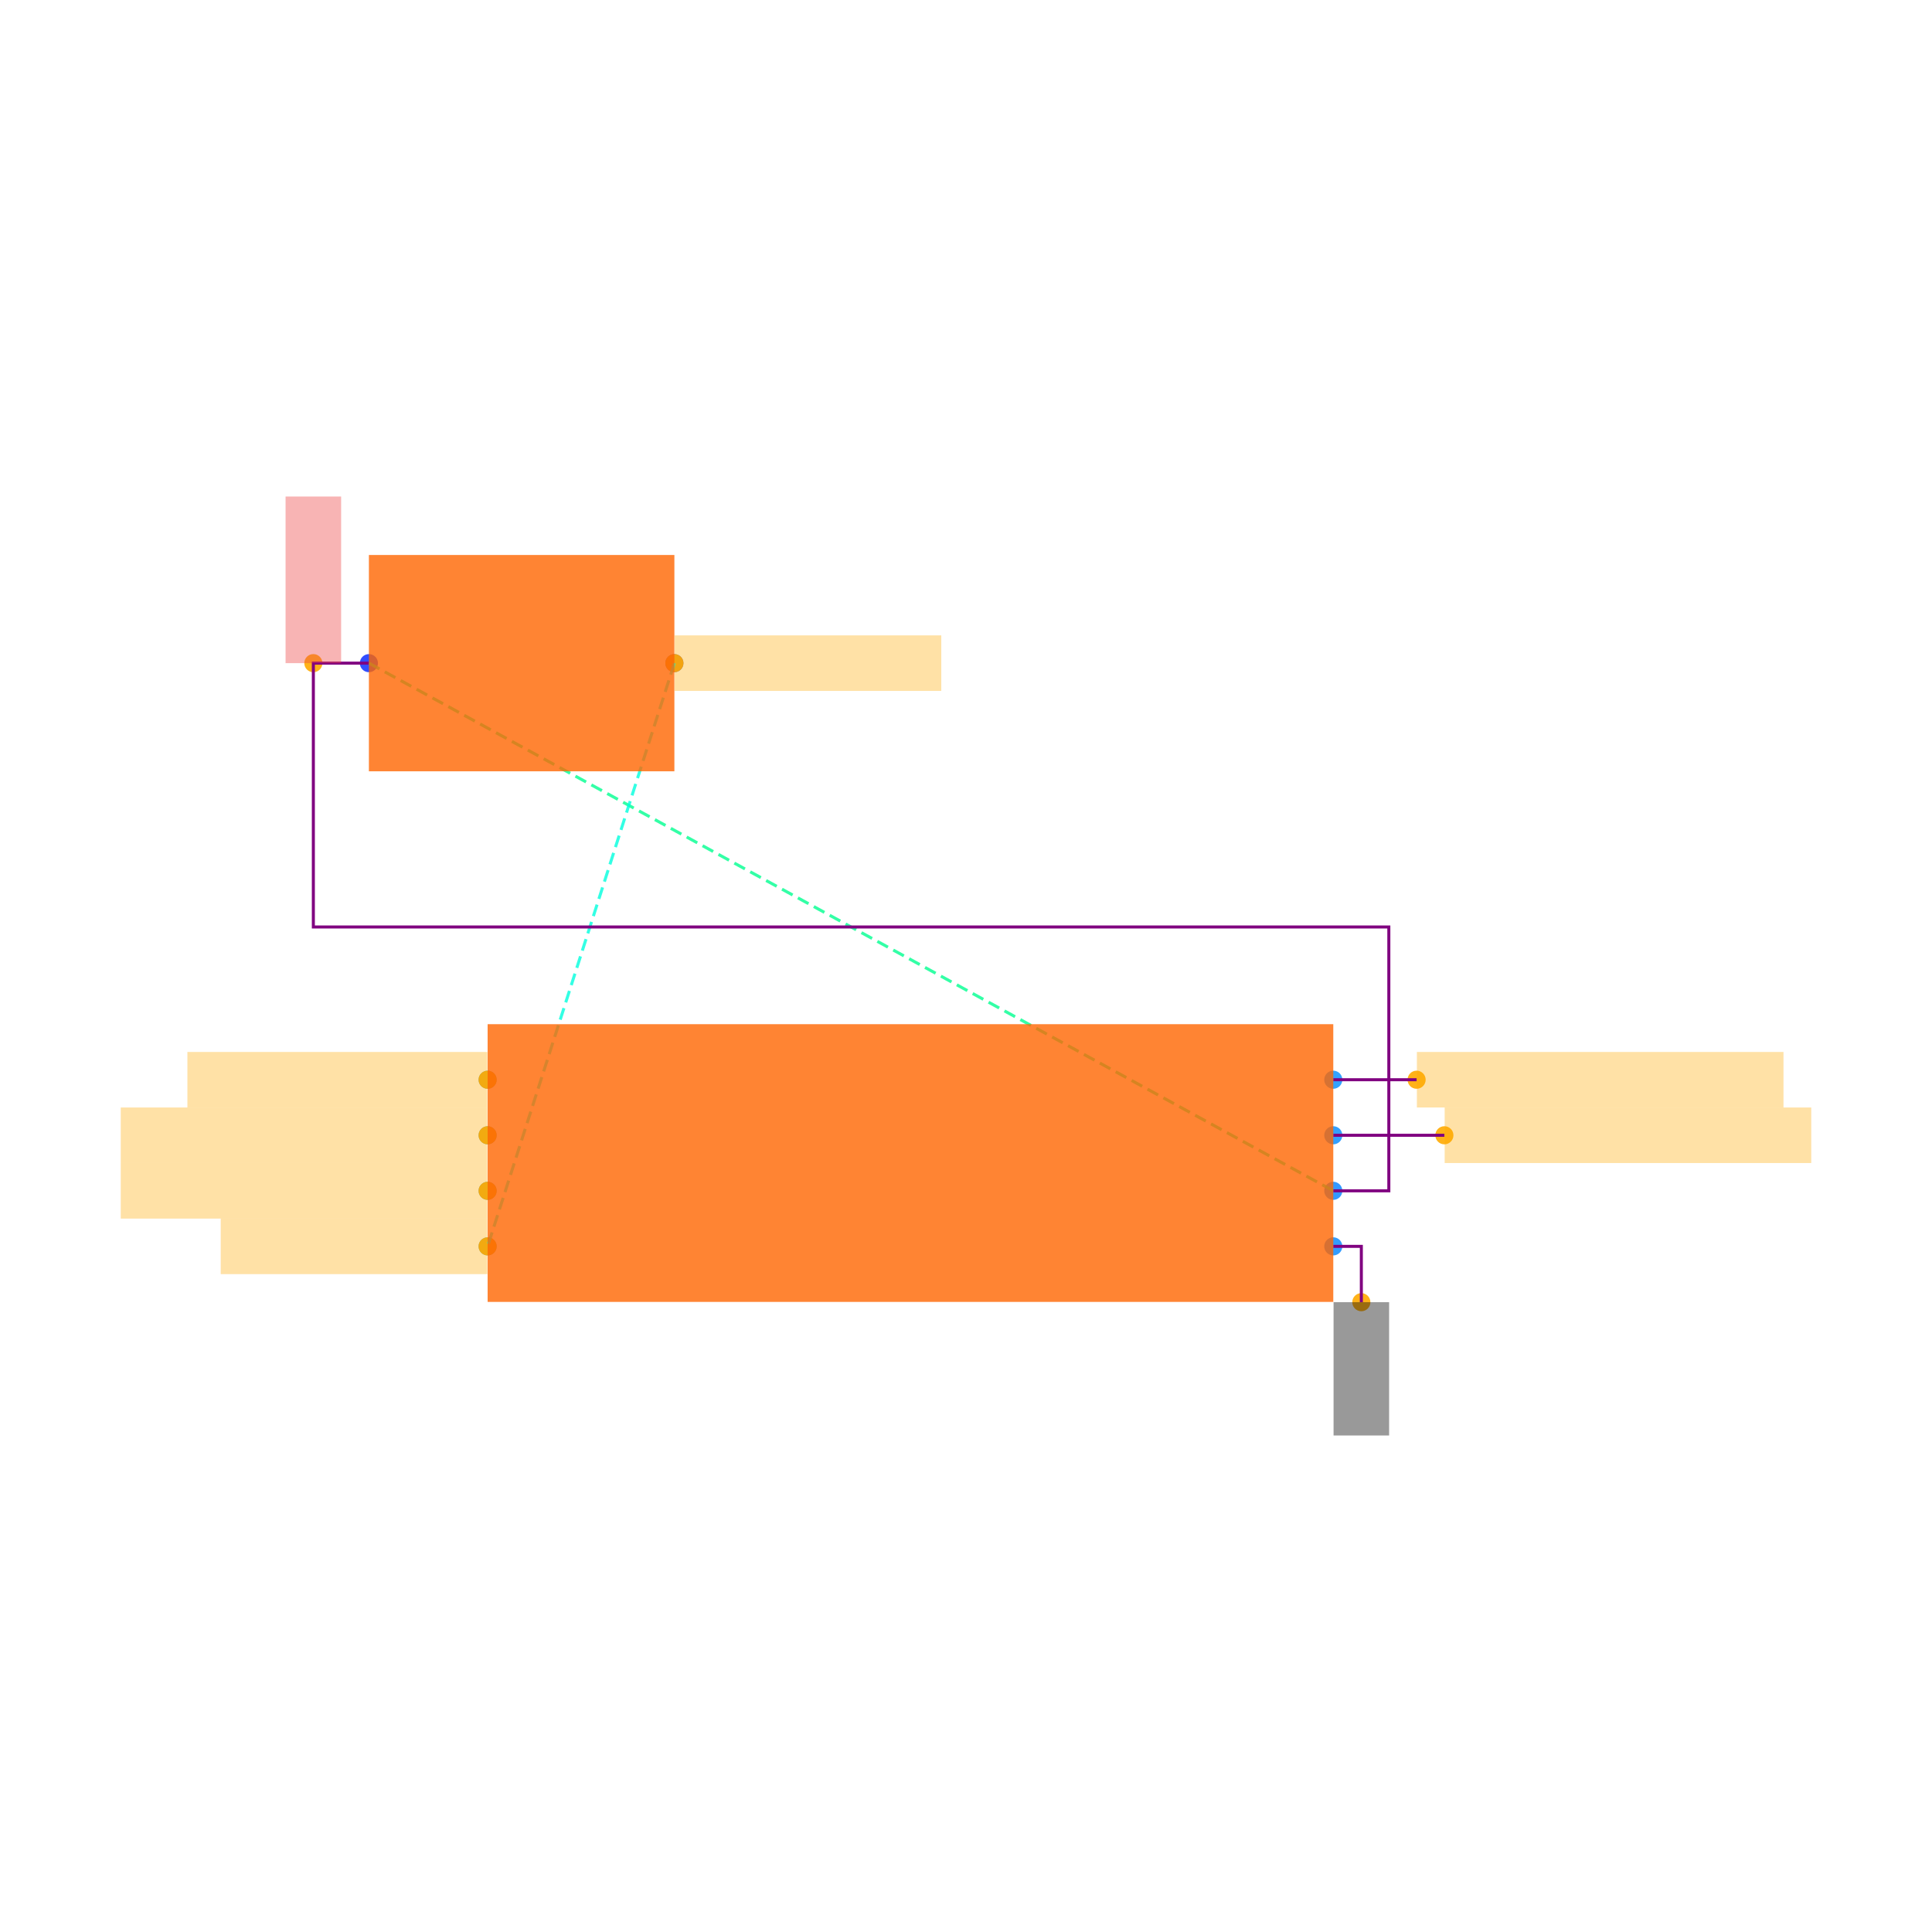
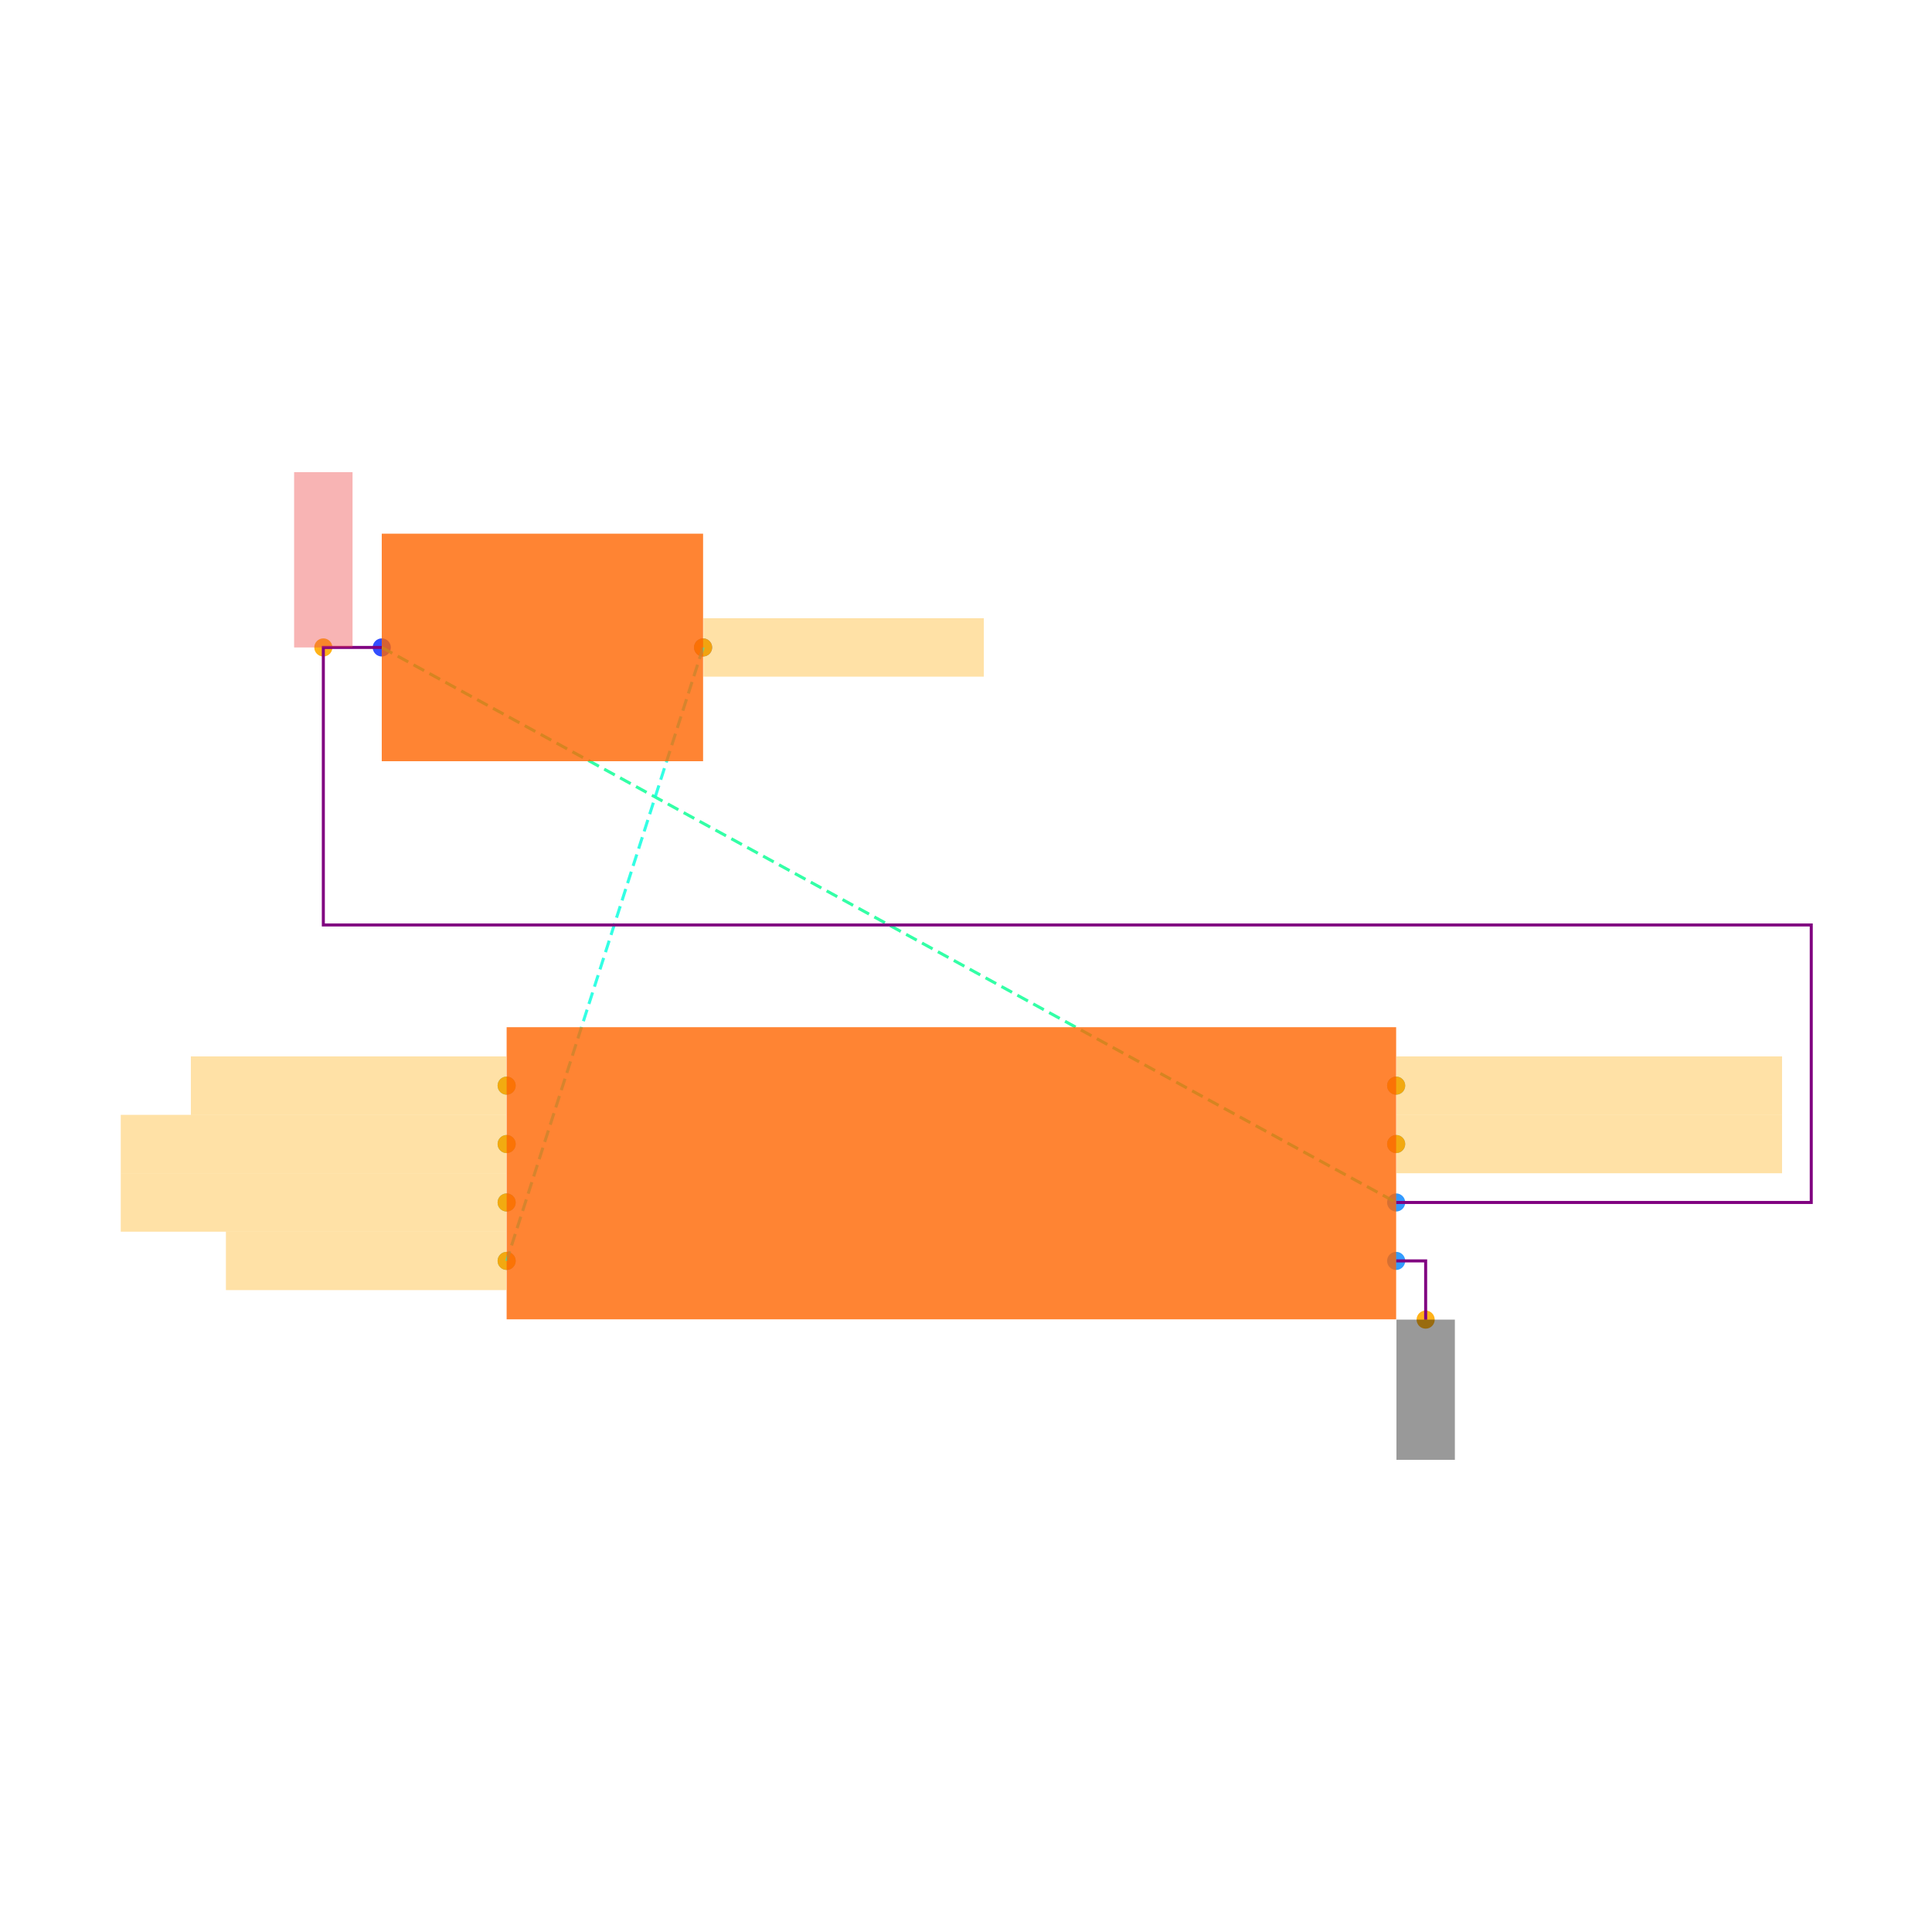
<svg xmlns="http://www.w3.org/2000/svg" width="640" height="640" viewBox="0 0 640 640">
  <rect width="100%" height="100%" fill="white" />
  <g>
-     <circle data-type="point" data-label="R7.1 x-" data-x="-1.95" data-y="-6.6" cx="122.201" cy="219.675" r="3" fill="hsl(232, 100%, 50%, 0.8)" />
+     <circle data-type="point" data-label="R7.1 x-" data-x="-1.95" data-y="-6.6" cx="126.463" cy="214.474" r="3" fill="hsl(232, 100%, 50%, 0.8)" />
  </g>
  <g>
-     <circle data-type="point" data-label="R7.2 x+" data-x="-0.8499999999999999" data-y="-6.6" cx="223.401" cy="219.675" r="3" fill="hsl(233, 100%, 50%, 0.8)" />
+     <circle data-type="point" data-label="R7.2 x+" data-x="-0.8499999999999999" data-y="-6.6" cx="232.908" cy="214.474" r="3" fill="hsl(233, 100%, 50%, 0.8)" />
  </g>
  <g>
-     <circle data-type="point" data-label="U5.1 x-" data-x="-1.5225" data-y="-8.1" cx="161.531" cy="357.674" r="3" fill="hsl(203, 100%, 50%, 0.8)" />
+     <circle data-type="point" data-label="U5.1 x-" data-x="-1.5225" data-y="-8.1" cx="167.831" cy="359.627" r="3" fill="hsl(203, 100%, 50%, 0.8)" />
  </g>
  <g>
-     <circle data-type="point" data-label="U5.2 x-" data-x="-1.5225" data-y="-8.3" cx="161.531" cy="376.074" r="3" fill="hsl(204, 100%, 50%, 0.8)" />
+     <circle data-type="point" data-label="U5.2 x-" data-x="-1.5225" data-y="-8.3" cx="167.831" cy="378.98" r="3" fill="hsl(204, 100%, 50%, 0.8)" />
  </g>
  <g>
-     <circle data-type="point" data-label="U5.3 x-" data-x="-1.5225" data-y="-8.5" cx="161.531" cy="394.473" r="3" fill="hsl(205, 100%, 50%, 0.8)" />
+     <circle data-type="point" data-label="U5.3 x-" data-x="-1.5225" data-y="-8.5" cx="167.831" cy="398.334" r="3" fill="hsl(205, 100%, 50%, 0.8)" />
  </g>
  <g>
-     <circle data-type="point" data-label="U5.4 x-" data-x="-1.5225" data-y="-8.700000000000001" cx="161.531" cy="412.873" r="3" fill="hsl(206, 100%, 50%, 0.8)" />
+     <circle data-type="point" data-label="U5.4 x-" data-x="-1.5225" data-y="-8.700000000000001" cx="167.831" cy="417.688" r="3" fill="hsl(206, 100%, 50%, 0.8)" />
  </g>
  <g>
-     <circle data-type="point" data-label="U5.5 x+" data-x="1.5225" data-y="-8.1" cx="441.669" cy="357.674" r="3" fill="hsl(207, 100%, 50%, 0.8)" />
+     <circle data-type="point" data-label="U5.5 x+" data-x="1.5225" data-y="-8.1" cx="462.492" cy="359.627" r="3" fill="hsl(207, 100%, 50%, 0.8)" />
  </g>
  <g>
-     <circle data-type="point" data-label="U5.6 x+" data-x="1.5225" data-y="-8.3" cx="441.669" cy="376.074" r="3" fill="hsl(208, 100%, 50%, 0.8)" />
+     <circle data-type="point" data-label="U5.6 x+" data-x="1.5225" data-y="-8.3" cx="462.492" cy="378.98" r="3" fill="hsl(208, 100%, 50%, 0.8)" />
  </g>
  <g>
-     <circle data-type="point" data-label="U5.7 x+" data-x="1.5225" data-y="-8.700000000000001" cx="441.669" cy="412.873" r="3" fill="hsl(209, 100%, 50%, 0.8)" />
+     <circle data-type="point" data-label="U5.7 x+" data-x="1.5225" data-y="-8.700000000000001" cx="462.492" cy="417.688" r="3" fill="hsl(209, 100%, 50%, 0.8)" />
  </g>
  <g>
-     <circle data-type="point" data-label="U5.8 x+" data-x="1.5225" data-y="-8.5" cx="441.669" cy="394.473" r="3" fill="hsl(210, 100%, 50%, 0.8)" />
+     <circle data-type="point" data-label="U5.8 x+" data-x="1.5225" data-y="-8.5" cx="462.492" cy="398.334" r="3" fill="hsl(210, 100%, 50%, 0.8)" />
  </g>
  <g>
-     <circle data-type="point" data-label="anchorPoint orientation: y+" data-x="-2.15" data-y="-6.6" cx="103.802" cy="219.675" r="3" fill="hsl(40, 100%, 50%, 0.9)" />
+     <circle data-type="point" data-label="anchorPoint orientation: y+" data-x="-2.15" data-y="-6.6" cx="107.109" cy="214.474" r="3" fill="hsl(40, 100%, 50%, 0.9)" />
  </g>
  <g>
-     <circle data-type="point" data-label="anchorPoint orientation: x+" data-x="-0.8499999999999999" data-y="-6.6" cx="223.401" cy="219.675" r="3" fill="hsl(40, 100%, 50%, 0.9)" />
+     <circle data-type="point" data-label="anchorPoint orientation: x+" data-x="-0.8499999999999999" data-y="-6.6" cx="232.908" cy="214.474" r="3" fill="hsl(40, 100%, 50%, 0.9)" />
  </g>
  <g>
-     <circle data-type="point" data-label="anchorPoint orientation: x-" data-x="-1.5225" data-y="-8.700000000000001" cx="161.531" cy="412.873" r="3" fill="hsl(40, 100%, 50%, 0.9)" />
+     <circle data-type="point" data-label="anchorPoint orientation: x-" data-x="-1.5225" data-y="-8.700000000000001" cx="167.831" cy="417.688" r="3" fill="hsl(40, 100%, 50%, 0.9)" />
  </g>
  <g>
-     <circle data-type="point" data-label="anchorPoint orientation: x-" data-x="-1.5225" data-y="-8.1" cx="161.531" cy="357.674" r="3" fill="hsl(40, 100%, 50%, 0.9)" />
+     <circle data-type="point" data-label="anchorPoint orientation: x-" data-x="-1.5225" data-y="-8.1" cx="167.831" cy="359.627" r="3" fill="hsl(40, 100%, 50%, 0.9)" />
  </g>
  <g>
-     <circle data-type="point" data-label="anchorPoint orientation: x-" data-x="-1.5225" data-y="-8.3" cx="161.531" cy="376.074" r="3" fill="hsl(40, 100%, 50%, 0.9)" />
+     <circle data-type="point" data-label="anchorPoint orientation: x-" data-x="-1.5225" data-y="-8.3" cx="167.831" cy="378.98" r="3" fill="hsl(40, 100%, 50%, 0.9)" />
  </g>
  <g>
-     <circle data-type="point" data-label="anchorPoint orientation: x-" data-x="-1.5225" data-y="-8.5" cx="161.531" cy="394.473" r="3" fill="hsl(40, 100%, 50%, 0.9)" />
+     <circle data-type="point" data-label="anchorPoint orientation: x-" data-x="-1.5225" data-y="-8.5" cx="167.831" cy="398.334" r="3" fill="hsl(40, 100%, 50%, 0.9)" />
  </g>
  <g>
-     <circle data-type="point" data-label="anchorPoint orientation: x+" data-x="1.8225" data-y="-8.1" cx="469.269" cy="357.674" r="3" fill="hsl(40, 100%, 50%, 0.9)" />
+     <circle data-type="point" data-label="anchorPoint orientation: x+" data-x="1.5225" data-y="-8.1" cx="462.492" cy="359.627" r="3" fill="hsl(40, 100%, 50%, 0.9)" />
  </g>
  <g>
-     <circle data-type="point" data-label="anchorPoint orientation: x+" data-x="1.9224999999999999" data-y="-8.3" cx="478.469" cy="376.074" r="3" fill="hsl(40, 100%, 50%, 0.9)" />
+     <circle data-type="point" data-label="anchorPoint orientation: x+" data-x="1.5225" data-y="-8.3" cx="462.492" cy="378.98" r="3" fill="hsl(40, 100%, 50%, 0.9)" />
  </g>
  <g>
-     <circle data-type="point" data-label="anchorPoint orientation: y-" data-x="1.6235" data-y="-8.901" cx="450.961" cy="431.365" r="3" fill="hsl(40, 100%, 50%, 0.9)" />
+     <circle data-type="point" data-label="anchorPoint orientation: y-" data-x="1.6235" data-y="-8.901" cx="472.265" cy="437.138" r="3" fill="hsl(40, 100%, 50%, 0.9)" />
  </g>
  <g>
-     <polyline data-points="-1.95,-6.6 1.5225,-8.5" data-type="line" data-label="" points="122.201,219.675 441.669,394.473" fill="none" stroke="hsl(154, 100%, 50%, 0.8)" stroke-width="1" stroke-dasharray="4 2" />
+     <polyline data-points="-1.95,-6.6 1.5225,-8.5" data-type="line" data-label="" points="126.463,214.474 462.492,398.334" fill="none" stroke="hsl(154, 100%, 50%, 0.8)" stroke-width="1" stroke-dasharray="4 2" />
  </g>
  <g>
-     <polyline data-points="-0.8499999999999999,-6.6 -1.5225,-8.700000000000001" data-type="line" data-label="" points="223.401,219.675 161.531,412.873" fill="none" stroke="hsl(172, 100%, 50%, 0.8)" stroke-width="1" stroke-dasharray="4 2" />
+     <polyline data-points="-0.8499999999999999,-6.6 -1.5225,-8.700000000000001" data-type="line" data-label="" points="232.908,214.474 167.831,417.688" fill="none" stroke="hsl(172, 100%, 50%, 0.8)" stroke-width="1" stroke-dasharray="4 2" />
  </g>
  <g>
-     <polyline data-points="-1.95,-6.6 -2.15,-6.6 -2.15,-7.55 1.7225000000000004,-7.55 1.7225000000000004,-8.5 1.5225000000000002,-8.5" data-type="line" data-label="" points="122.201,219.675 103.802,219.675 103.802,307.074 460.069,307.074 460.069,394.473 441.669,394.473" fill="none" stroke="purple" stroke-width="1" />
+     <polyline data-points="-1.95,-6.6 -2.15,-6.6 -2.15,-7.55 2.9435000000000002,-7.55 2.9435000000000002,-8.5 1.5225000000000002,-8.5" data-type="line" data-label="" points="126.463,214.474 107.109,214.474 107.109,306.404 600,306.404 600,398.334 462.492,398.334" fill="none" stroke="purple" stroke-width="1" />
  </g>
  <g>
-     <polyline data-points="1.5225,-8.1 1.8225,-8.1" data-type="line" data-label="" points="441.669,357.674 469.269,357.674" fill="none" stroke="purple" stroke-width="1" />
+     <polyline data-points="1.5225,-8.700000000000001 1.6235,-8.700000000000001 1.6235,-8.901" data-type="line" data-label="" points="462.492,417.688 472.265,417.688 472.265,437.138" fill="none" stroke="purple" stroke-width="1" />
  </g>
  <g>
-     <polyline data-points="1.5225,-8.3 1.9224999999999999,-8.3" data-type="line" data-label="" points="441.669,376.074 478.469,376.074" fill="none" stroke="purple" stroke-width="1" />
+     <rect data-type="rect" data-label="schematic_component_0" data-x="-1.4" data-y="-6.6" x="126.463" y="176.787" width="106.445" height="75.374" fill="hsl(24, 100%, 50%, 0.8)" stroke="black" stroke-width="0.01" />
  </g>
  <g>
-     <polyline data-points="1.5225,-8.700000000000001 1.6235,-8.700000000000001 1.6235,-8.901" data-type="line" data-label="" points="441.669,412.873 450.961,412.873 450.961,431.365" fill="none" stroke="purple" stroke-width="1" />
+     <rect data-type="rect" data-label="schematic_component_1" data-x="0" data-y="-8.4" x="167.831" y="340.273" width="294.66" height="96.769" fill="hsl(24, 100%, 50%, 0.8)" stroke="black" stroke-width="0.01" />
  </g>
  <g>
-     <rect data-type="rect" data-label="schematic_component_0" data-x="-1.4" data-y="-6.6" x="122.201" y="183.845" width="101.199" height="71.659" fill="hsl(24, 100%, 50%, 0.8)" stroke="black" stroke-width="0.011" />
+     <rect data-type="rect" data-label="netId: V3V3 globalConnNetId: connectivity_net0" data-x="-2.15" data-y="-6.3" x="97.432" y="156.413" width="19.354" height="58.061" fill="#ef444466" stroke="#ef4444" stroke-width="0.01" />
  </g>
  <g>
-     <rect data-type="rect" data-label="schematic_component_1" data-x="0" data-y="-8.4" x="161.531" y="339.274" width="280.138" height="91.999" fill="hsl(24, 100%, 50%, 0.8)" stroke="black" stroke-width="0.011" />
+     <rect data-type="rect" data-label="netId: QSPI_CS globalConnNetId: connectivity_net1" data-x="-0.3689999999999999" data-y="-6.6" x="233.005" y="204.797" width="92.898" height="19.354" fill="hsl(40, 100%, 50%, 0.35)" stroke="black" stroke-width="0.01" />
  </g>
  <g>
-     <rect data-type="rect" data-label="netId: V3V3 globalConnNetId: connectivity_net0" data-x="-2.15" data-y="-6.3" x="94.602" y="164.475" width="18.4" height="55.2" fill="#ef444466" stroke="#ef4444" stroke-width="0.011" />
+     <rect data-type="rect" data-label="netId: QSPI_CS globalConnNetId: connectivity_net1" data-x="-2.0035" data-y="-8.700000000000001" x="74.837" y="408.011" width="92.898" height="19.354" fill="hsl(40, 100%, 50%, 0.35)" stroke="black" stroke-width="0.01" />
  </g>
  <g>
-     <rect data-type="rect" data-label="netId: QSPI_CS globalConnNetId: connectivity_net1" data-x="-0.3689999999999999" data-y="-6.6" x="223.493" y="210.475" width="88.319" height="18.4" fill="hsl(40, 100%, 50%, 0.35)" stroke="black" stroke-width="0.011" />
+     <rect data-type="rect" data-label="netId: QSPI_SCK globalConnNetId: connectivity_net2" data-x="-2.0635" data-y="-8.1" x="63.224" y="349.95" width="104.51" height="19.354" fill="hsl(40, 100%, 50%, 0.35)" stroke="black" stroke-width="0.01" />
  </g>
  <g>
-     <rect data-type="rect" data-label="netId: QSPI_CS globalConnNetId: connectivity_net1" data-x="-2.0035" data-y="-8.700000000000001" x="73.12" y="403.673" width="88.319" height="18.4" fill="hsl(40, 100%, 50%, 0.35)" stroke="black" stroke-width="0.011" />
+     <rect data-type="rect" data-label="netId: QSPI_DATA0 globalConnNetId: connectivity_net3" data-x="-2.1835" data-y="-8.3" x="40" y="369.304" width="127.735" height="19.354" fill="hsl(40, 100%, 50%, 0.35)" stroke="black" stroke-width="0.01" />
  </g>
  <g>
-     <rect data-type="rect" data-label="netId: QSPI_SCK globalConnNetId: connectivity_net2" data-x="-2.0635" data-y="-8.1" x="62.08" y="348.474" width="99.359" height="18.4" fill="hsl(40, 100%, 50%, 0.35)" stroke="black" stroke-width="0.011" />
+     <rect data-type="rect" data-label="netId: QSPI_DATA1 globalConnNetId: connectivity_net4" data-x="-2.1835" data-y="-8.5" x="40" y="388.657" width="127.735" height="19.354" fill="hsl(40, 100%, 50%, 0.35)" stroke="black" stroke-width="0.01" />
  </g>
  <g>
-     <rect data-type="rect" data-label="netId: QSPI_DATA0 globalConnNetId: connectivity_net3" data-x="-2.1835" data-y="-8.3" x="40" y="366.874" width="121.439" height="18.4" fill="hsl(40, 100%, 50%, 0.35)" stroke="black" stroke-width="0.011" />
+     <rect data-type="rect" data-label="netId: QSPI_DATA2 globalConnNetId: connectivity_net5" data-x="2.1835" data-y="-8.1" x="462.589" y="349.95" width="127.735" height="19.354" fill="hsl(40, 100%, 50%, 0.35)" stroke="black" stroke-width="0.01" />
  </g>
  <g>
-     <rect data-type="rect" data-label="netId: QSPI_DATA1 globalConnNetId: connectivity_net4" data-x="-2.1835" data-y="-8.5" x="40" y="385.274" width="121.439" height="18.4" fill="hsl(40, 100%, 50%, 0.35)" stroke="black" stroke-width="0.011" />
+     <rect data-type="rect" data-label="netId: QSPI_DATA3 globalConnNetId: connectivity_net6" data-x="2.1835" data-y="-8.3" x="462.589" y="369.304" width="127.735" height="19.354" fill="hsl(40, 100%, 50%, 0.35)" stroke="black" stroke-width="0.01" />
  </g>
  <g>
-     <rect data-type="rect" data-label="netId: QSPI_DATA2 globalConnNetId: connectivity_net5" data-x="2.4835000000000003" data-y="-8.1" x="469.361" y="348.474" width="121.439" height="18.4" fill="hsl(40, 100%, 50%, 0.35)" stroke="black" stroke-width="0.011" />
-   </g>
-   <g>
-     <rect data-type="rect" data-label="netId: QSPI_DATA3 globalConnNetId: connectivity_net6" data-x="2.5835" data-y="-8.3" x="478.561" y="366.874" width="121.439" height="18.4" fill="hsl(40, 100%, 50%, 0.35)" stroke="black" stroke-width="0.011" />
-   </g>
-   <g>
-     <rect data-type="rect" data-label="netId: GND globalConnNetId: connectivity_net7" data-x="1.6235" data-y="-9.141" x="441.761" y="431.365" width="18.4" height="44.16" fill="#00000066" stroke="#000000" stroke-width="0.011" />
+     <rect data-type="rect" data-label="netId: GND globalConnNetId: connectivity_net7" data-x="1.6235" data-y="-9.141" x="462.589" y="437.138" width="19.354" height="46.449" fill="#00000066" stroke="#000000" stroke-width="0.01" />
  </g>
  <g id="crosshair" style="display: none">
    <line id="crosshair-h" y1="0" y2="640" stroke="#666" stroke-width="0.5" />
    <line id="crosshair-v" x1="0" x2="640" stroke="#666" stroke-width="0.5" />
    <text id="coordinates" font-family="monospace" font-size="12" fill="#666" />
  </g>
</svg>
